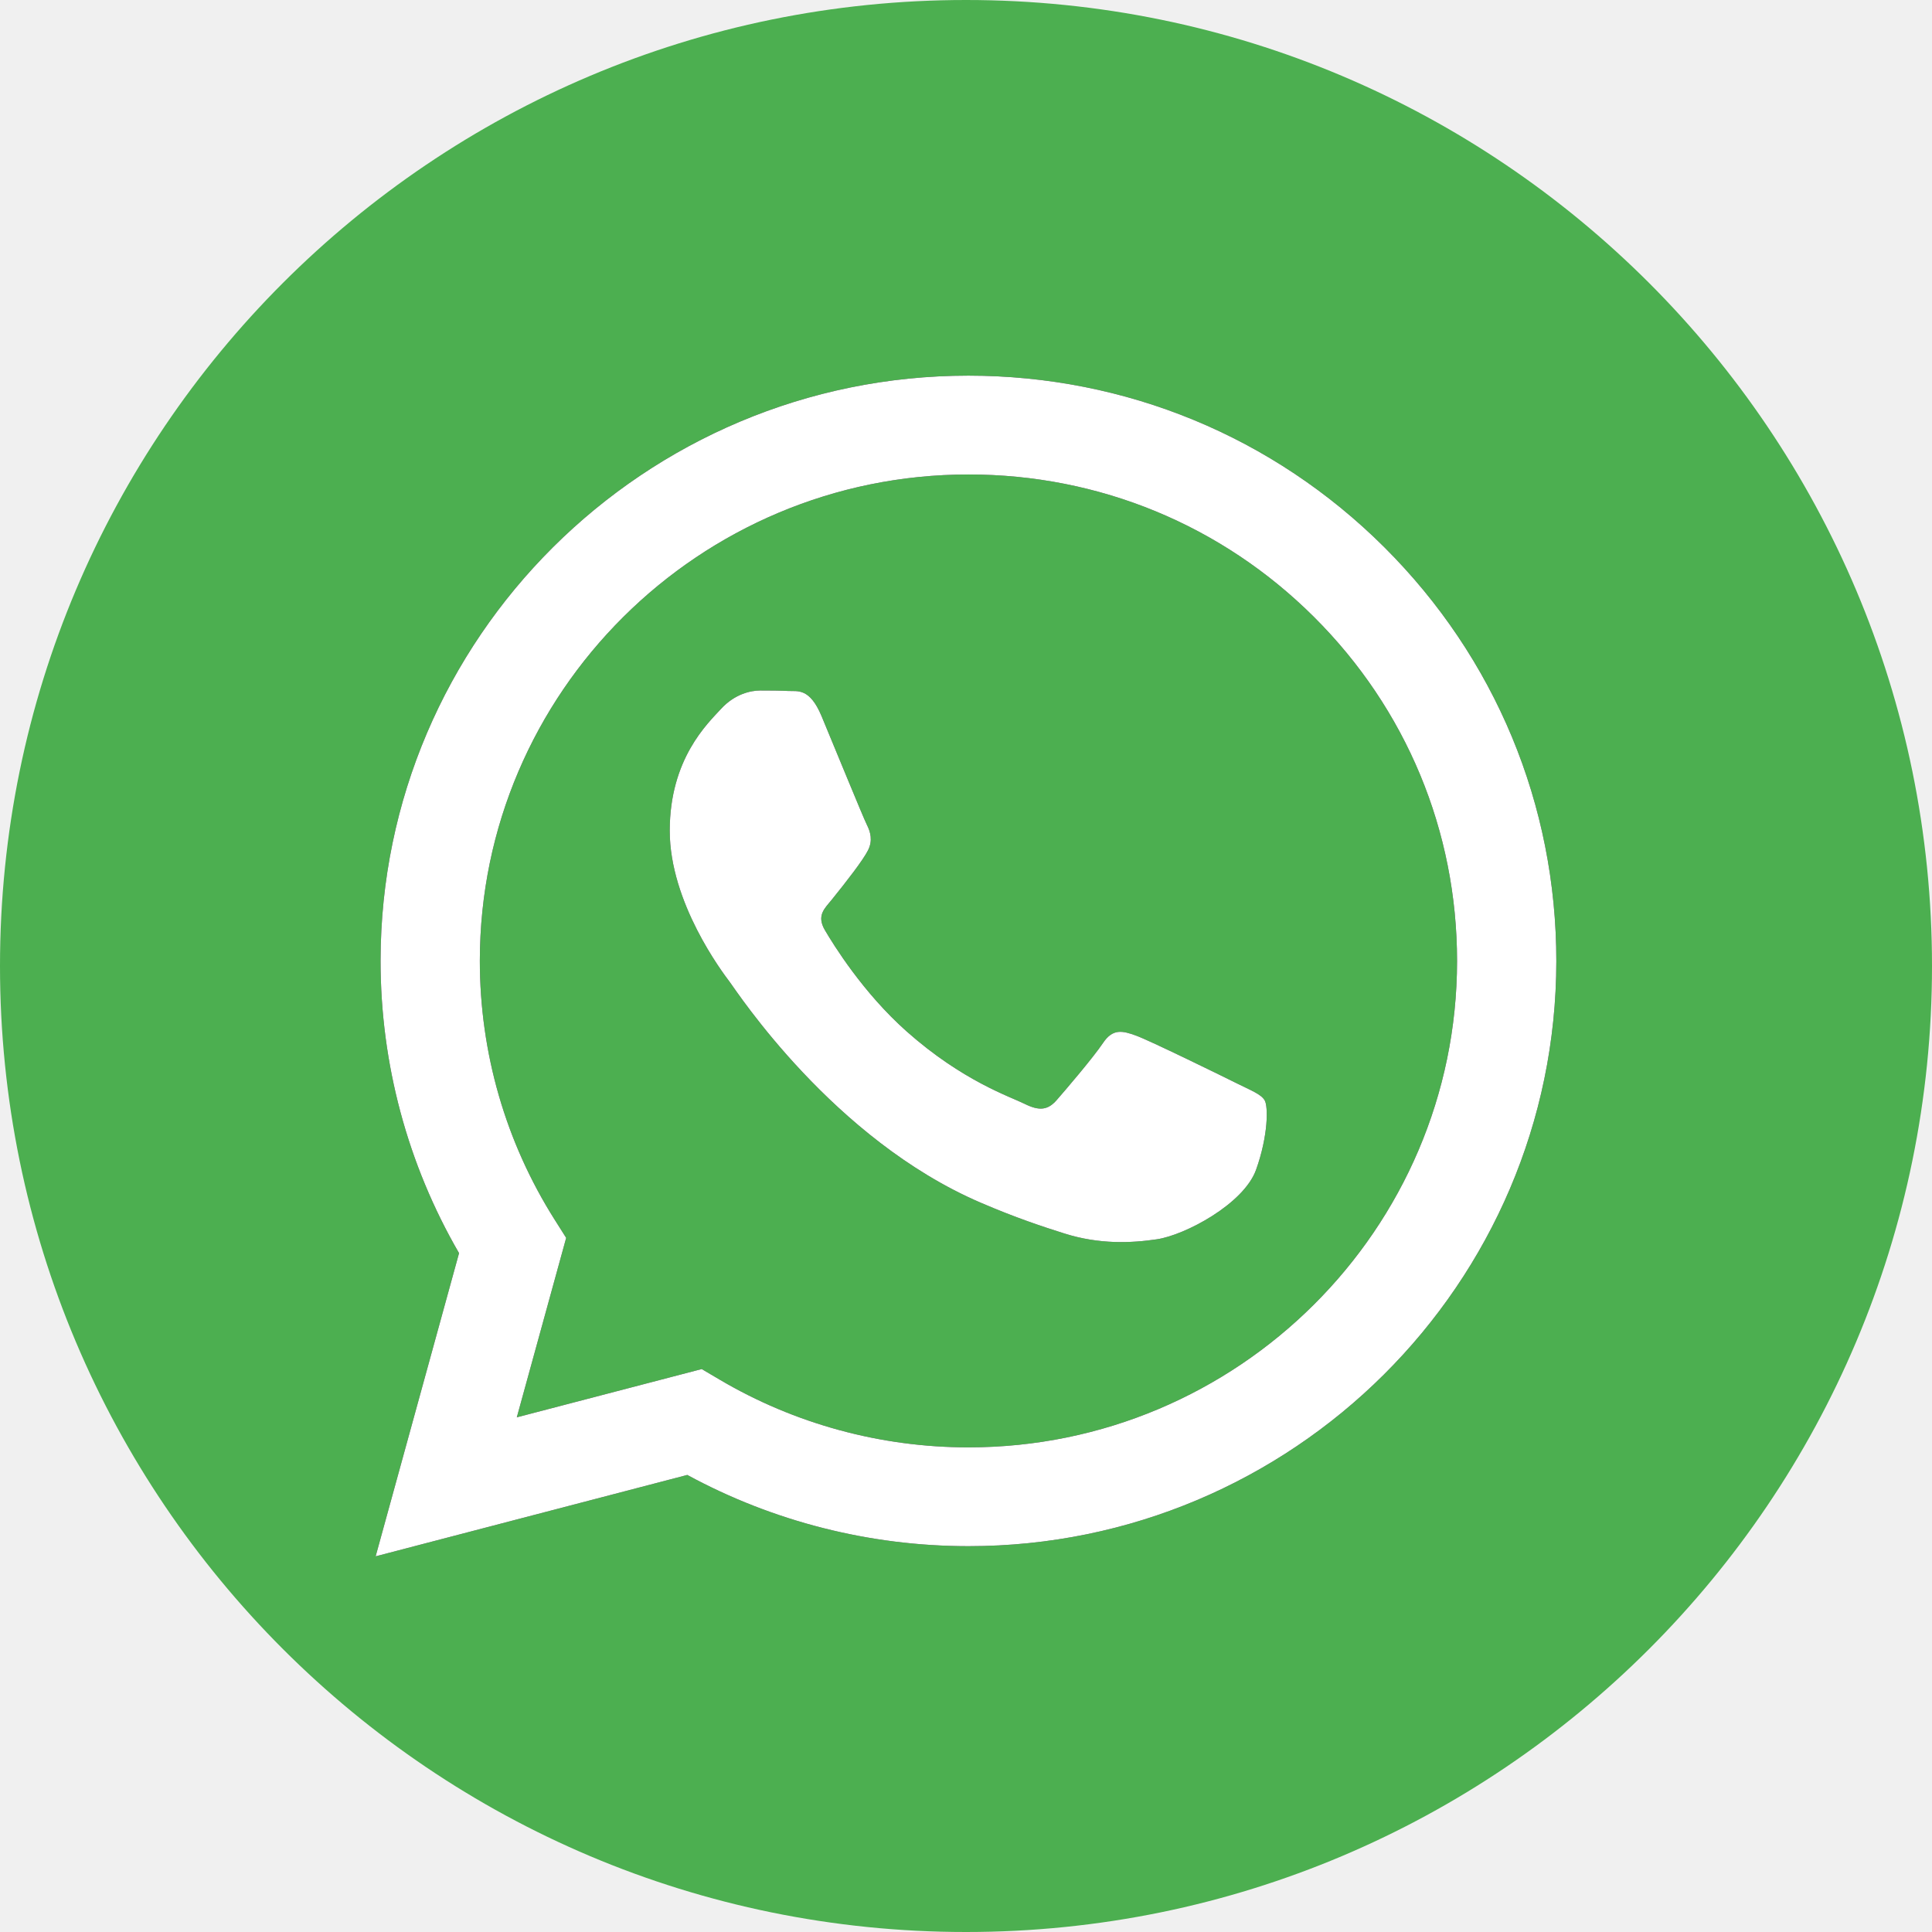
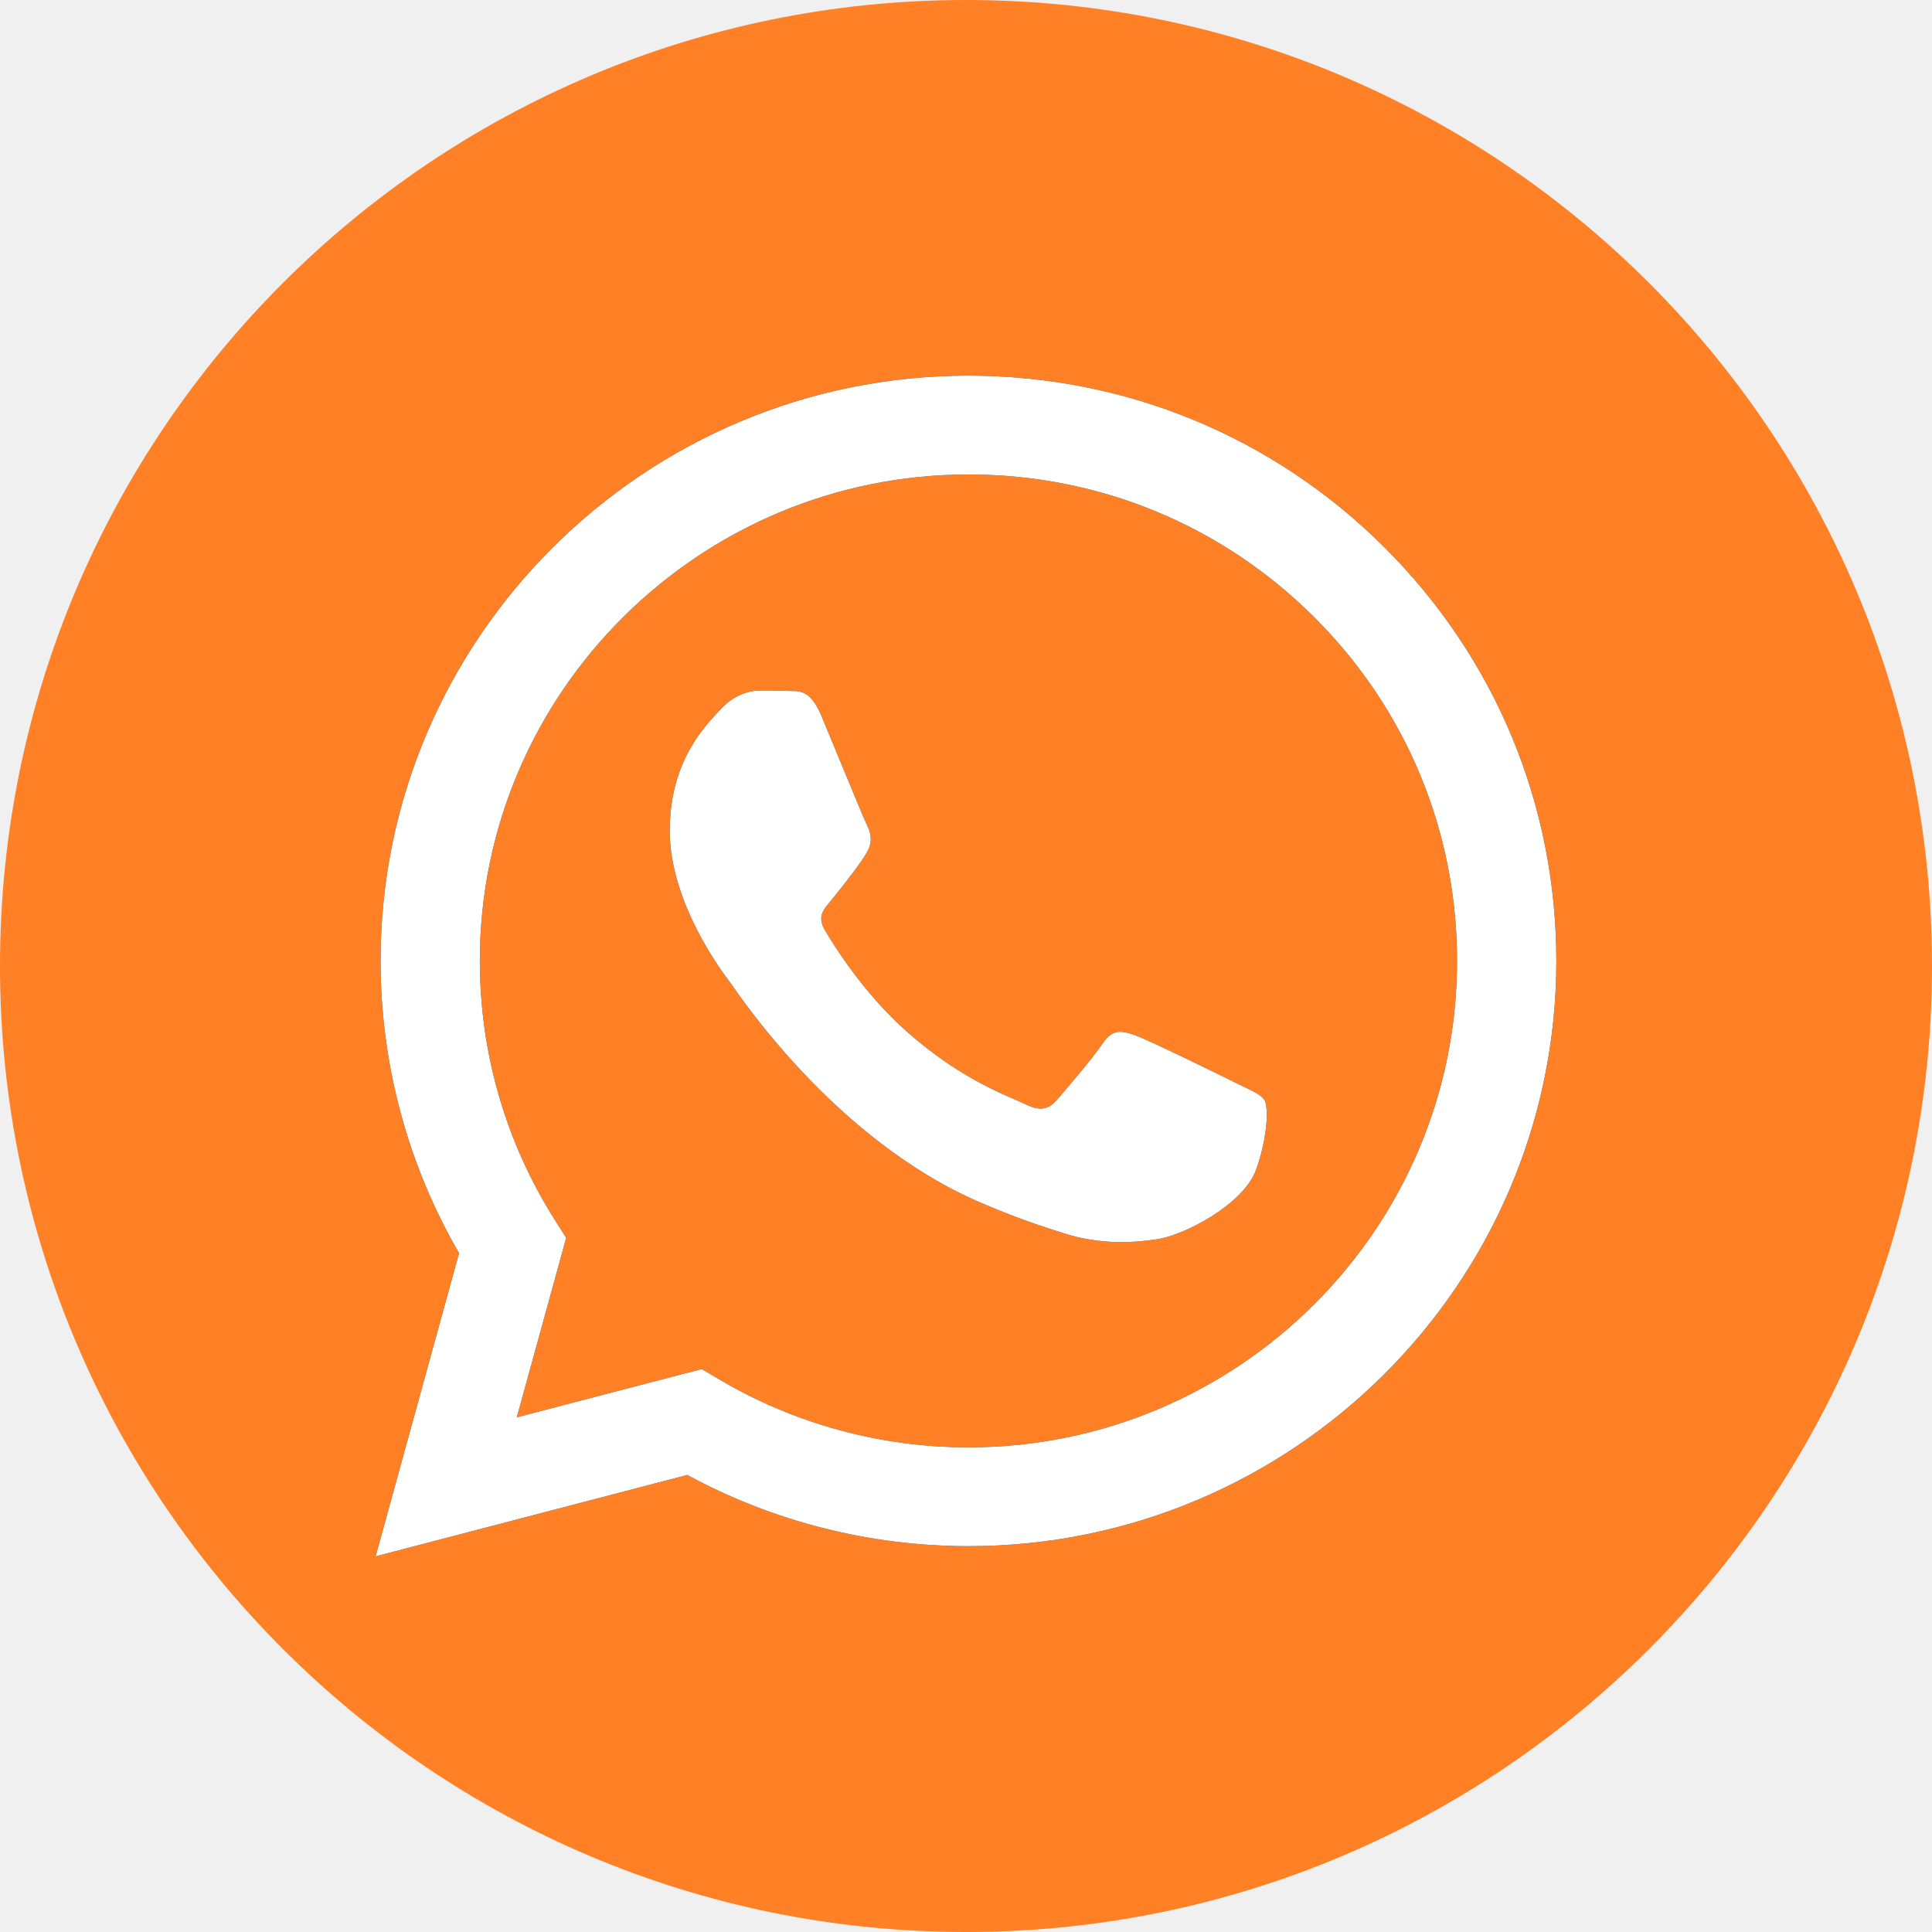
<svg xmlns="http://www.w3.org/2000/svg" width="58" height="58" viewBox="0 0 58 58" fill="none">
-   <circle cx="29" cy="29" r="29" fill="#4CAF50" />
-   <path fill-rule="evenodd" clip-rule="evenodd" d="M41.558 16.428C38.226 13.108 33.794 11.279 29.074 11.277C19.346 11.277 11.429 19.156 11.425 28.84C11.424 31.935 12.237 34.957 13.781 37.62L11.277 46.722L20.633 44.279C23.211 45.679 26.113 46.416 29.067 46.417H29.074C38.8 46.417 46.718 38.538 46.722 28.854C46.724 24.161 44.89 19.748 41.558 16.428ZM29.074 43.451H29.068C26.436 43.45 23.854 42.746 21.602 41.416L21.066 41.1L15.515 42.549L16.997 37.162L16.648 36.61C15.179 34.285 14.404 31.599 14.405 28.841C14.408 20.792 20.989 14.244 29.08 14.244C32.998 14.245 36.681 15.765 39.45 18.525C42.219 21.284 43.743 24.952 43.742 28.853C43.739 36.902 37.159 43.451 29.074 43.451V43.451ZM37.12 32.518C36.679 32.298 34.511 31.236 34.106 31.09C33.703 30.943 33.408 30.87 33.114 31.31C32.82 31.749 31.975 32.737 31.718 33.03C31.461 33.323 31.204 33.36 30.763 33.14C30.322 32.92 28.901 32.457 27.216 30.962C25.906 29.798 25.021 28.361 24.763 27.922C24.506 27.482 24.761 27.268 24.957 27.026C25.434 26.436 25.912 25.818 26.059 25.525C26.206 25.232 26.133 24.976 26.022 24.756C25.912 24.537 25.03 22.376 24.663 21.497C24.305 20.642 23.941 20.758 23.671 20.744C23.414 20.731 23.119 20.729 22.825 20.729C22.532 20.729 22.054 20.838 21.649 21.278C21.245 21.718 20.106 22.779 20.106 24.939C20.106 27.099 21.686 29.186 21.907 29.479C22.127 29.772 25.016 34.205 29.44 36.105C30.492 36.558 31.313 36.828 31.954 37.03C33.01 37.364 33.971 37.317 34.731 37.204C35.578 37.078 37.34 36.142 37.708 35.117C38.075 34.092 38.075 33.213 37.965 33.03C37.855 32.847 37.56 32.737 37.12 32.518V32.518Z" fill="black" />
-   <path fill-rule="evenodd" clip-rule="evenodd" d="M41.558 16.428C38.226 13.108 33.794 11.279 29.074 11.277C19.346 11.277 11.429 19.156 11.425 28.84C11.424 31.935 12.237 34.957 13.781 37.62L11.277 46.722L20.633 44.279C23.211 45.679 26.113 46.416 29.067 46.417H29.074C38.8 46.417 46.718 38.538 46.722 28.854C46.724 24.161 44.89 19.748 41.558 16.428ZM29.074 43.451H29.068C26.436 43.45 23.854 42.746 21.602 41.416L21.066 41.1L15.515 42.549L16.997 37.162L16.648 36.61C15.179 34.285 14.404 31.599 14.405 28.841C14.408 20.792 20.989 14.244 29.08 14.244C32.998 14.245 36.681 15.765 39.45 18.525C42.219 21.284 43.743 24.952 43.742 28.853C43.739 36.902 37.159 43.451 29.074 43.451V43.451ZM37.12 32.518C36.679 32.298 34.511 31.236 34.106 31.09C33.703 30.943 33.408 30.87 33.114 31.31C32.82 31.749 31.975 32.737 31.718 33.03C31.461 33.323 31.204 33.36 30.763 33.14C30.322 32.92 28.901 32.457 27.216 30.962C25.906 29.798 25.021 28.361 24.763 27.922C24.506 27.482 24.761 27.268 24.957 27.026C25.434 26.436 25.912 25.818 26.059 25.525C26.206 25.232 26.133 24.976 26.022 24.756C25.912 24.537 25.03 22.376 24.663 21.497C24.305 20.642 23.941 20.758 23.671 20.744C23.414 20.731 23.119 20.729 22.825 20.729C22.532 20.729 22.054 20.838 21.649 21.278C21.245 21.718 20.106 22.779 20.106 24.939C20.106 27.099 21.686 29.186 21.907 29.479C22.127 29.772 25.016 34.205 29.44 36.105C30.492 36.558 31.313 36.828 31.954 37.03C33.01 37.364 33.971 37.317 34.731 37.204C35.578 37.078 37.34 36.142 37.708 35.117C38.075 34.092 38.075 33.213 37.965 33.03C37.855 32.847 37.56 32.737 37.12 32.518V32.518Z" fill="white" />
+   <path d="M29 58C45.016 58 58 45.016 58 29C58 12.984 45.016 0 29 0C12.984 0 0 12.984 0 29C0 45.016 12.984 58 29 58Z" fill="#FF8025" />
+   <path fill-rule="evenodd" clip-rule="evenodd" d="M41.558 16.428C38.226 13.108 33.794 11.279 29.074 11.277C19.346 11.277 11.429 19.156 11.425 28.84C11.424 31.935 12.237 34.957 13.781 37.62L11.277 46.722L20.633 44.279C23.211 45.679 26.113 46.416 29.067 46.417H29.074C38.8 46.417 46.718 38.538 46.722 28.854C46.724 24.161 44.89 19.748 41.558 16.428ZM29.074 43.451H29.068C26.436 43.45 23.854 42.746 21.602 41.416L21.066 41.1L15.515 42.549L16.997 37.162L16.648 36.61C15.179 34.285 14.404 31.599 14.405 28.841C14.408 20.792 20.989 14.244 29.08 14.244C32.998 14.245 36.681 15.765 39.45 18.525C42.219 21.284 43.743 24.952 43.742 28.853C43.739 36.902 37.159 43.451 29.074 43.451ZM37.12 32.518C36.679 32.298 34.511 31.236 34.106 31.09C33.703 30.943 33.408 30.87 33.114 31.31C32.82 31.749 31.975 32.737 31.718 33.03C31.461 33.323 31.204 33.36 30.763 33.14C30.322 32.92 28.901 32.457 27.216 30.962C25.906 29.798 25.021 28.361 24.763 27.922C24.506 27.482 24.761 27.268 24.957 27.026C25.434 26.436 25.912 25.818 26.059 25.525C26.206 25.232 26.133 24.976 26.022 24.756C25.912 24.537 25.03 22.376 24.663 21.497C24.305 20.642 23.941 20.758 23.671 20.744C23.414 20.731 23.119 20.729 22.825 20.729C22.532 20.729 22.054 20.838 21.649 21.278C21.245 21.718 20.106 22.779 20.106 24.939C20.106 27.099 21.686 29.186 21.907 29.479C22.127 29.772 25.016 34.205 29.44 36.105C30.492 36.558 31.313 36.828 31.954 37.03C33.01 37.364 33.971 37.317 34.731 37.204C35.578 37.078 37.34 36.142 37.708 35.117C38.075 34.092 38.075 33.213 37.965 33.03C37.855 32.847 37.56 32.737 37.12 32.518Z" fill="black" />
+   <path fill-rule="evenodd" clip-rule="evenodd" d="M41.558 16.428C38.226 13.108 33.794 11.279 29.074 11.277C19.346 11.277 11.429 19.156 11.425 28.84C11.424 31.935 12.237 34.957 13.781 37.62L11.277 46.722L20.633 44.279C23.211 45.679 26.113 46.416 29.067 46.417H29.074C38.8 46.417 46.718 38.538 46.722 28.854C46.724 24.161 44.89 19.748 41.558 16.428ZM29.074 43.451H29.068C26.436 43.45 23.854 42.746 21.602 41.416L21.066 41.1L15.515 42.549L16.997 37.162L16.648 36.61C15.179 34.285 14.404 31.599 14.405 28.841C14.408 20.792 20.989 14.244 29.08 14.244C32.998 14.245 36.681 15.765 39.45 18.525C42.219 21.284 43.743 24.952 43.742 28.853C43.739 36.902 37.159 43.451 29.074 43.451ZM37.12 32.518C36.679 32.298 34.511 31.236 34.106 31.09C33.703 30.943 33.408 30.87 33.114 31.31C32.82 31.749 31.975 32.737 31.718 33.03C31.461 33.323 31.204 33.36 30.763 33.14C30.322 32.92 28.901 32.457 27.216 30.962C25.906 29.798 25.021 28.361 24.763 27.922C24.506 27.482 24.761 27.268 24.957 27.026C25.434 26.436 25.912 25.818 26.059 25.525C26.206 25.232 26.133 24.976 26.022 24.756C25.912 24.537 25.03 22.376 24.663 21.497C24.305 20.642 23.941 20.758 23.671 20.744C23.414 20.731 23.119 20.729 22.825 20.729C22.532 20.729 22.054 20.838 21.649 21.278C21.245 21.718 20.106 22.779 20.106 24.939C20.106 27.099 21.686 29.186 21.907 29.479C22.127 29.772 25.016 34.205 29.44 36.105C30.492 36.558 31.313 36.828 31.954 37.03C33.01 37.364 33.971 37.317 34.731 37.204C35.578 37.078 37.34 36.142 37.708 35.117C38.075 34.092 38.075 33.213 37.965 33.03C37.855 32.847 37.56 32.737 37.12 32.518Z" fill="white" />
</svg>
